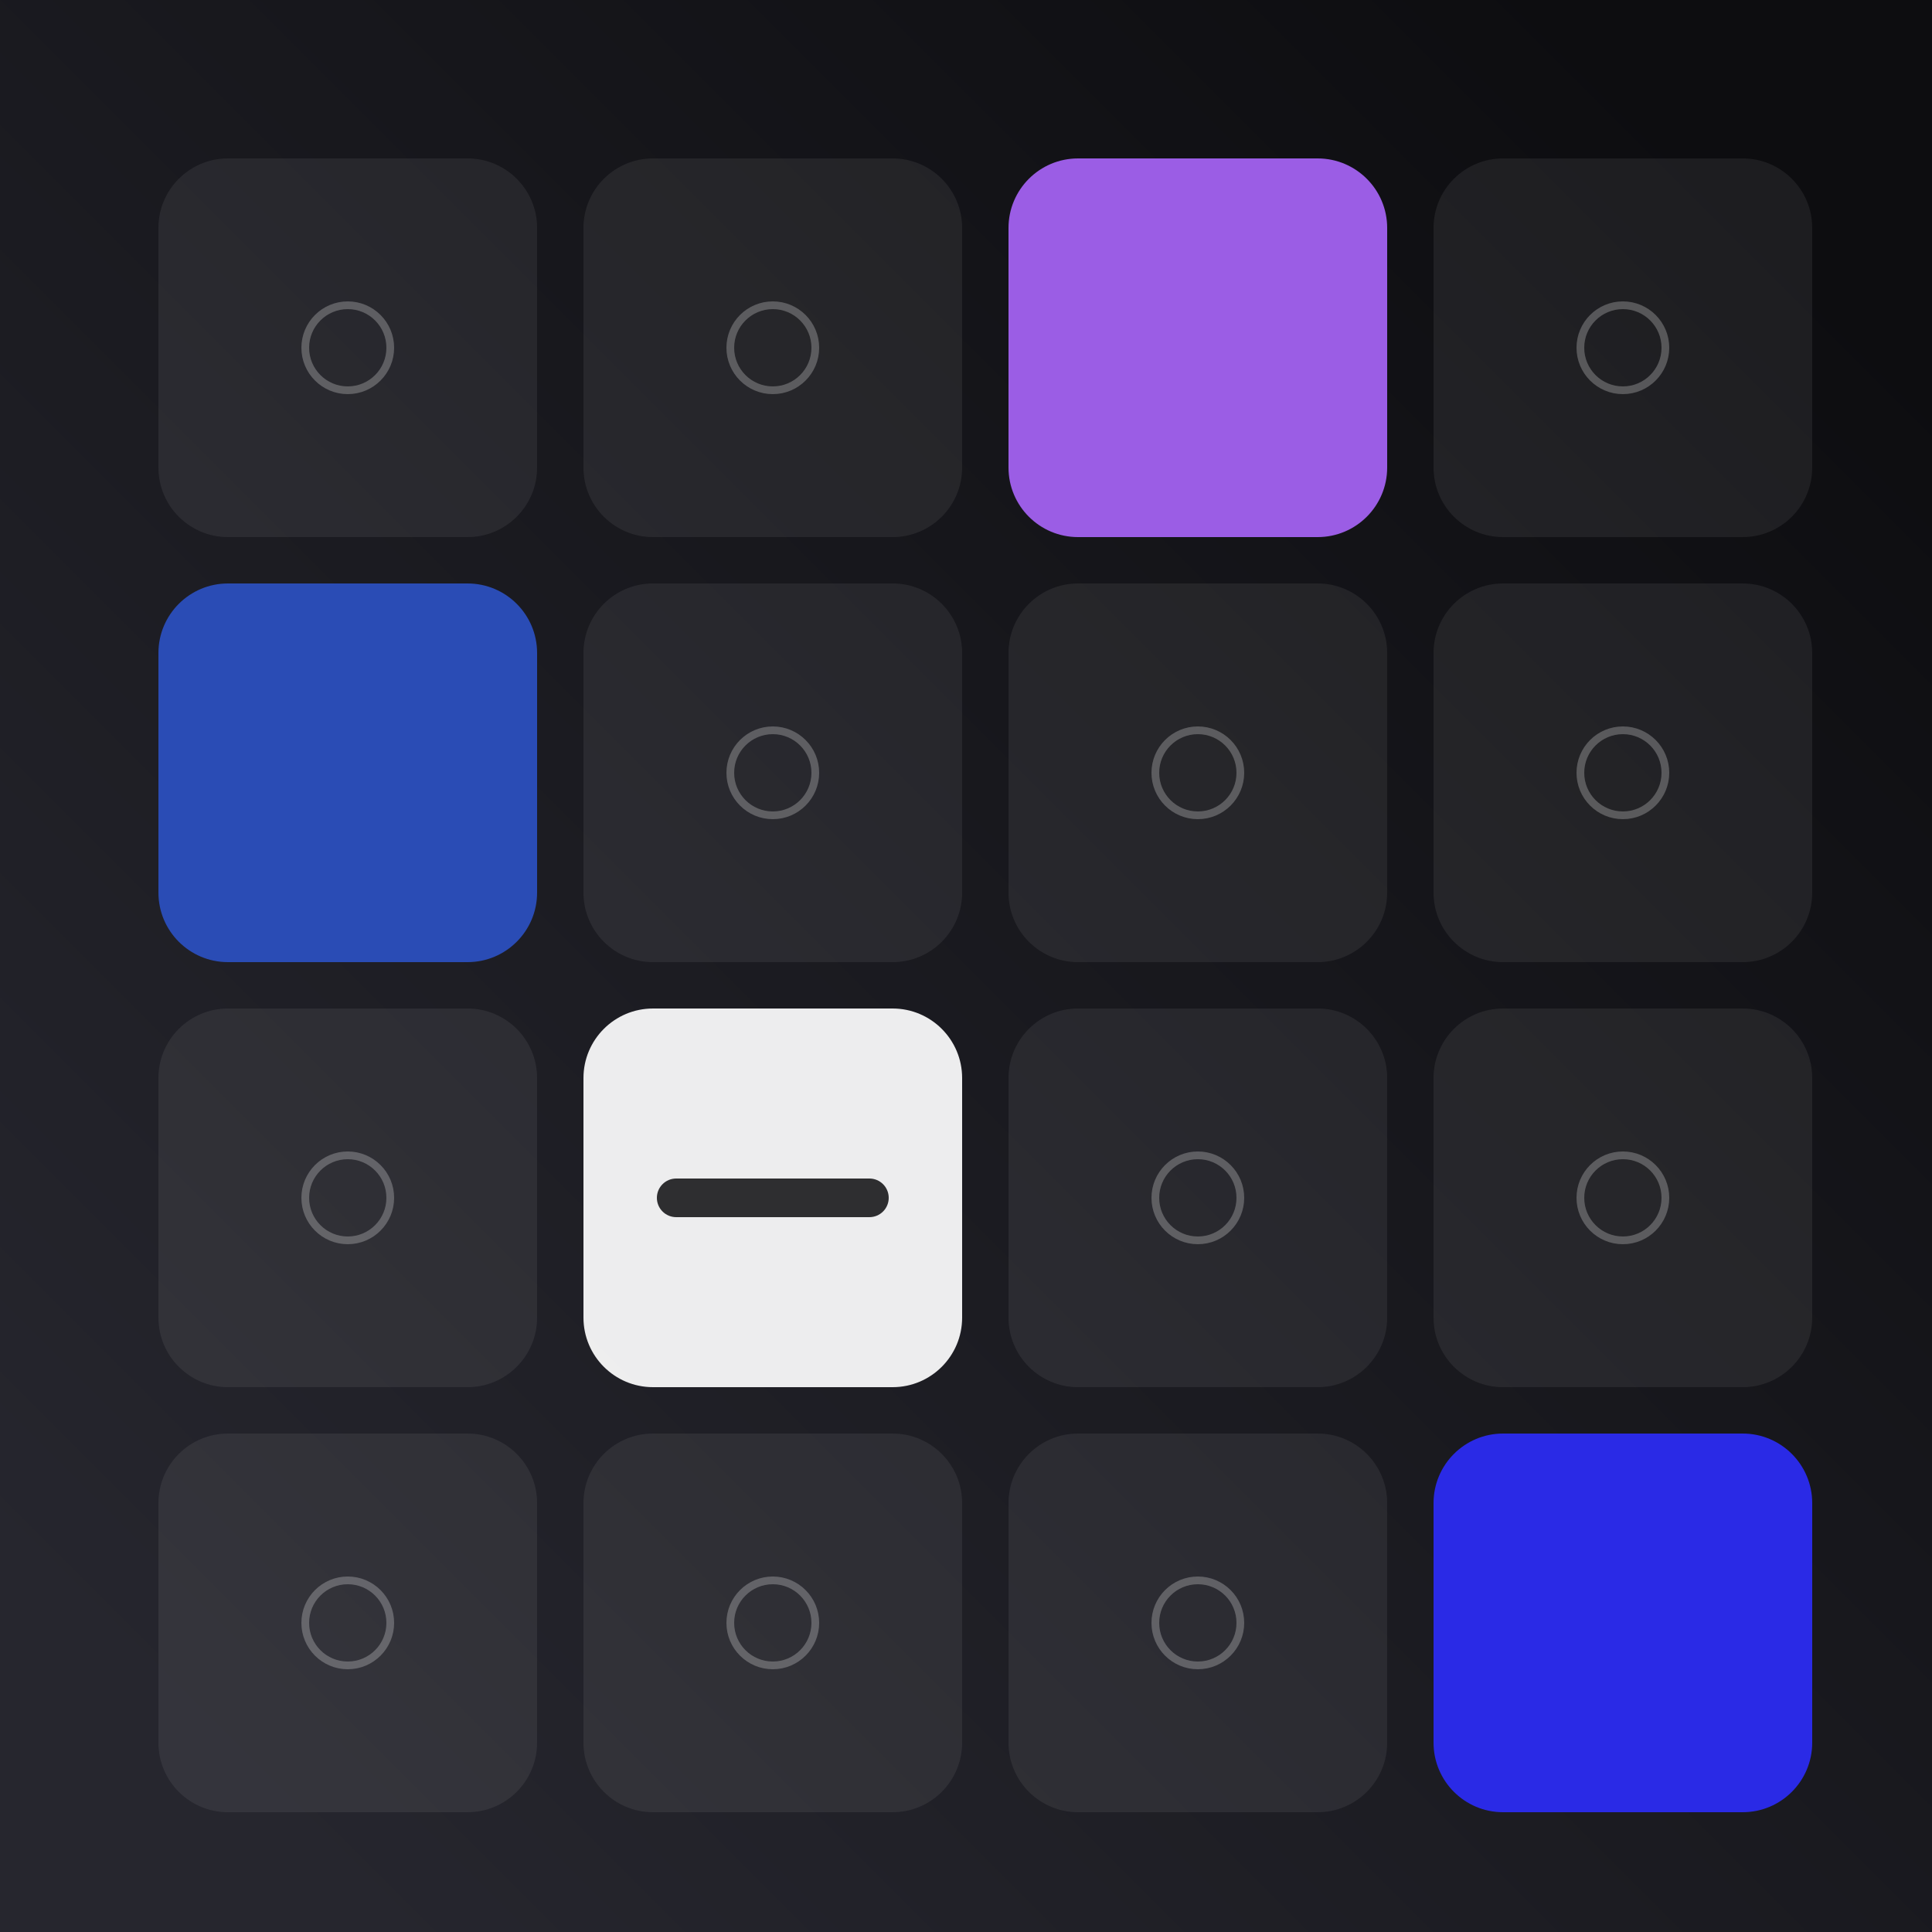
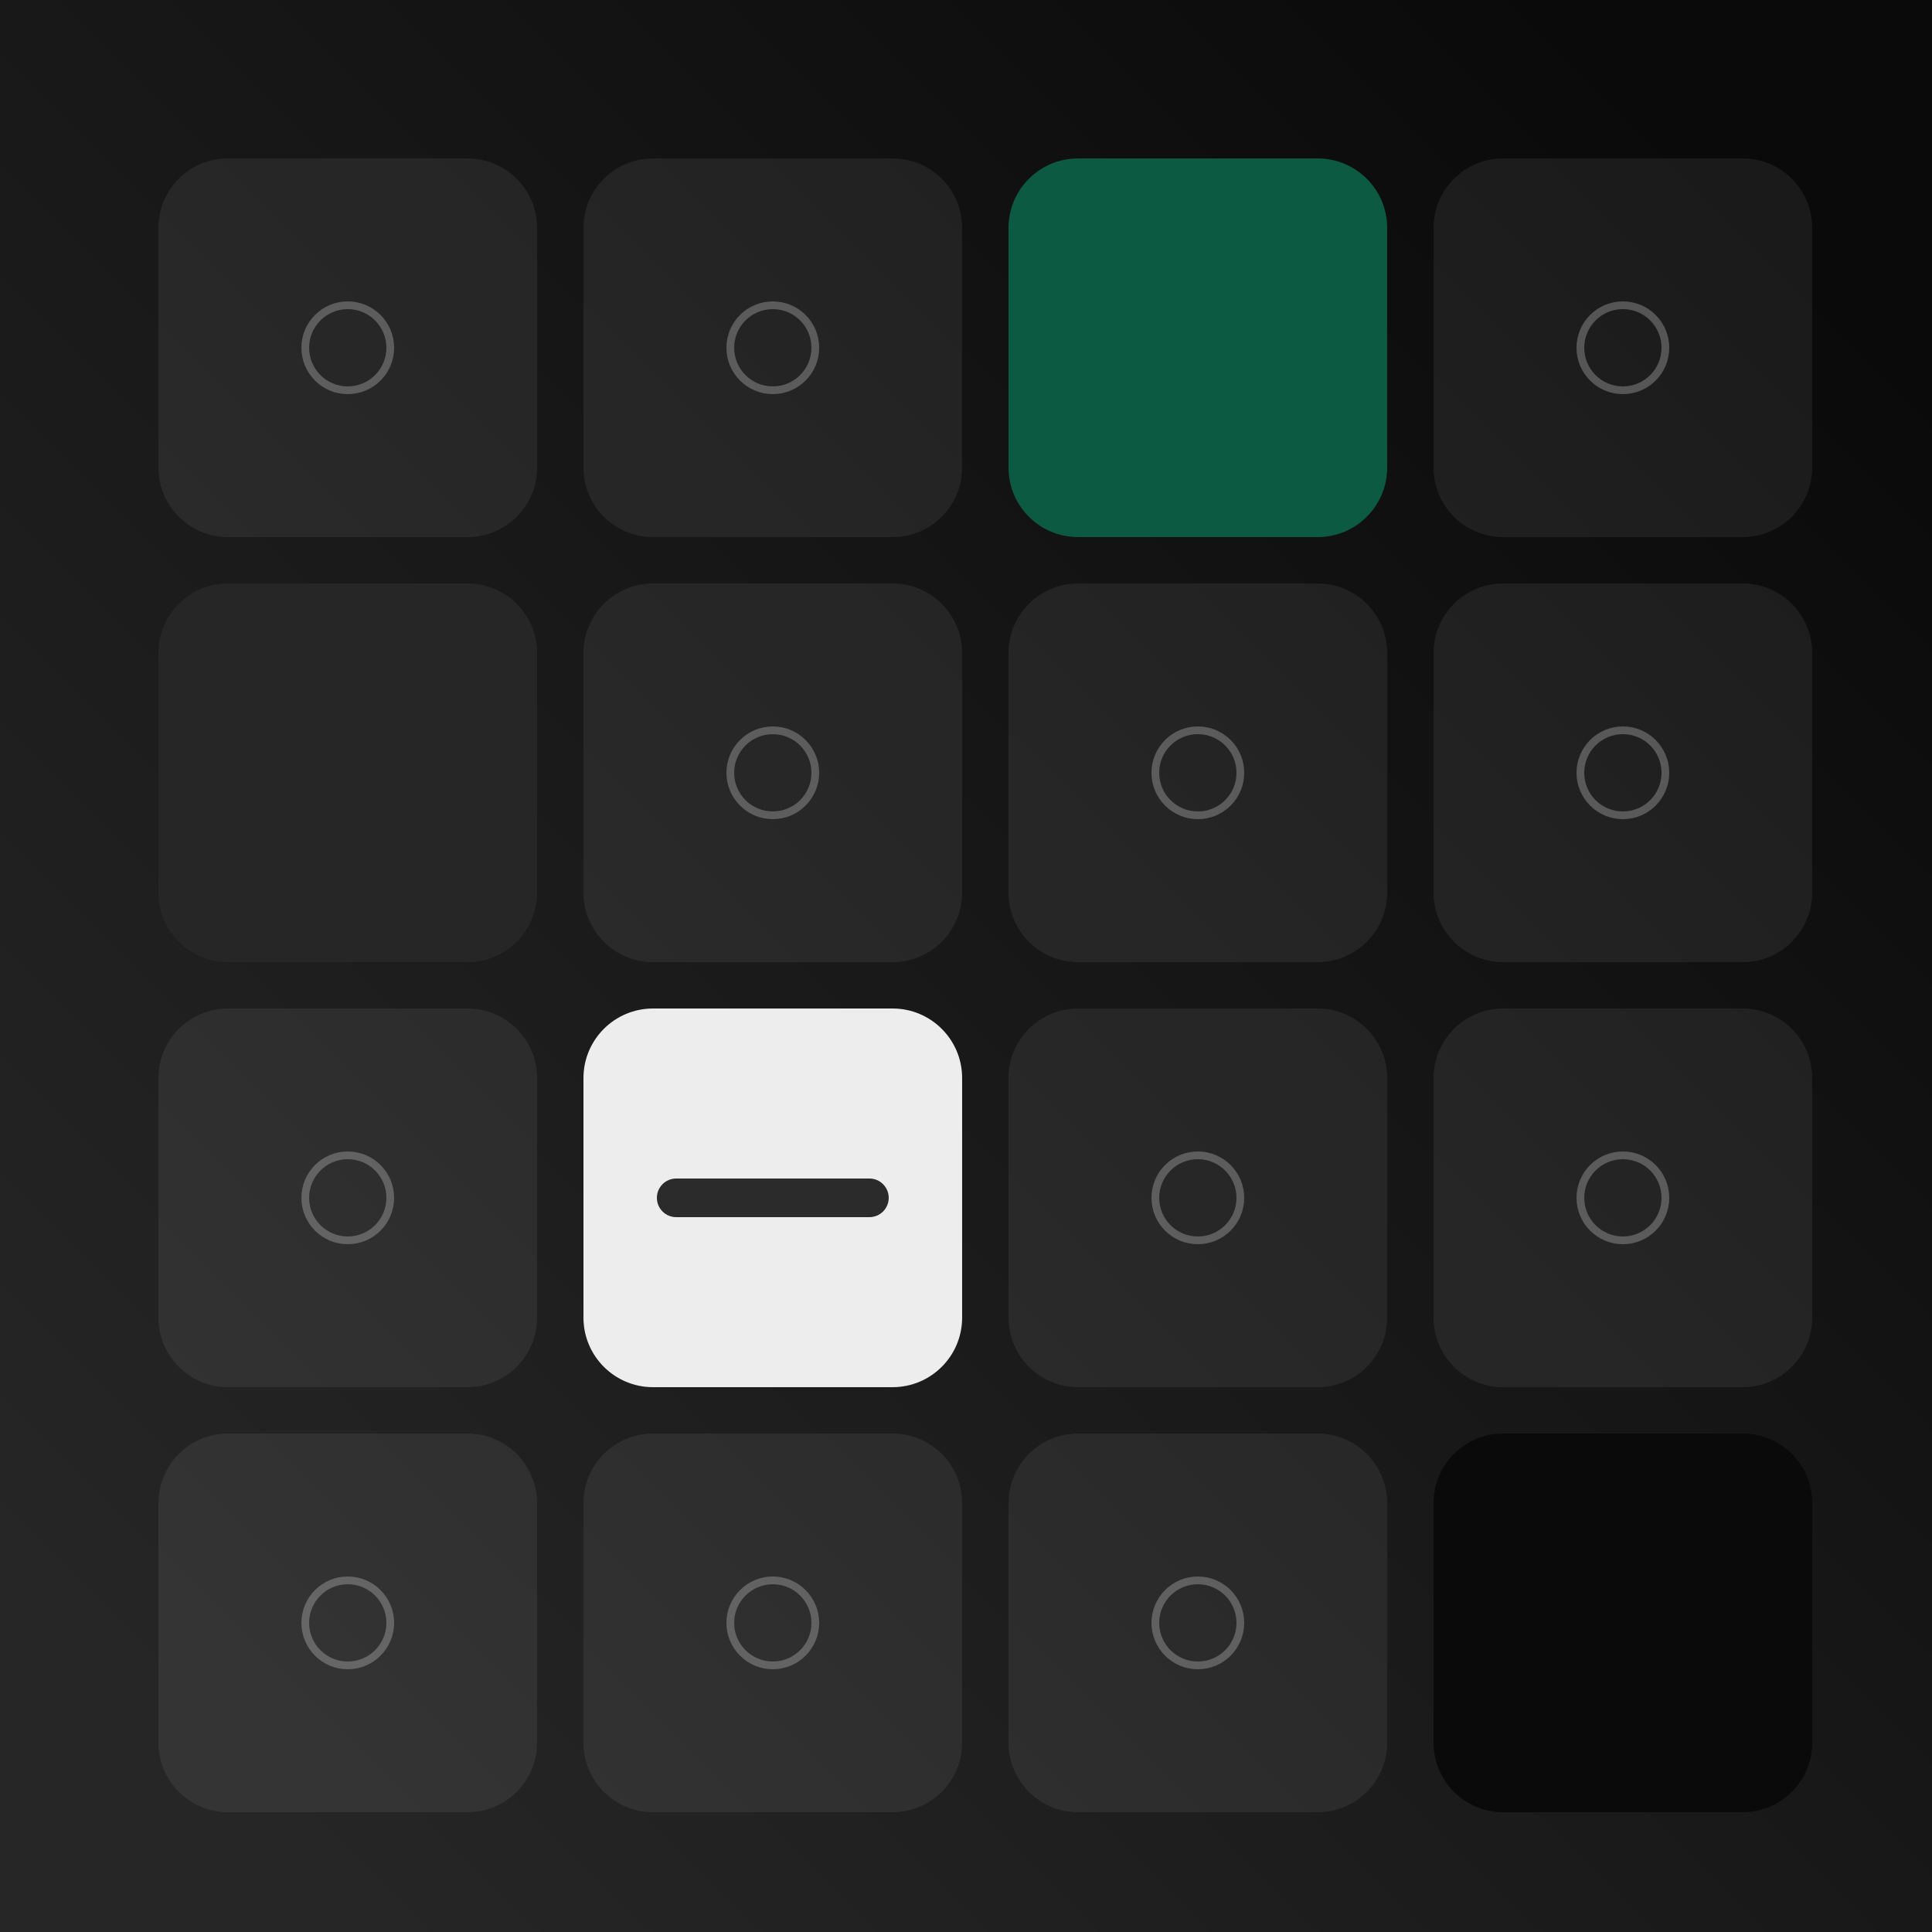
<svg xmlns="http://www.w3.org/2000/svg" viewBox="0 0 1000 1000" width="1000" height="1000">
  <defs>
    <linearGradient id="bg" x1="0.9" y1="0.1" x2="0.1" y2="0.9">
-       <stop offset="0" stop-color="#0d0d10" />
-       <stop offset="1" stop-color="#26262e" />
+       <stop offset="0" stop-color="#0a0a0a" />
+       <stop offset="1" stop-color="#262626" />
    </linearGradient>
  </defs>
  <rect width="1000" height="1000" fill="url(#bg)" />
  <rect x="82" y="82" width="196" height="196" rx="36" fill="#fff" fill-opacity=".07" />
  <circle cx="180" cy="180" r="22" fill="none" stroke="#fff" stroke-opacity=".25" stroke-width="4" />
  <rect x="302" y="82" width="196" height="196" rx="36" fill="#fff" fill-opacity=".07" />
  <circle cx="400" cy="180" r="22" fill="none" stroke="#fff" stroke-opacity=".25" stroke-width="4" />
-   <rect x="522" y="82" width="196" height="196" rx="36" fill="#9b5de5" />
+   <rect x="522" y="82" width="196" height="196" rx="36" fill="#0c5a41" />
  <rect x="742" y="82" width="196" height="196" rx="36" fill="#fff" fill-opacity=".07" />
  <circle cx="840" cy="180" r="22" fill="none" stroke="#fff" stroke-opacity=".25" stroke-width="4" />
-   <rect x="82" y="302" width="196" height="196" rx="36" fill="#2a4cb5" />
+   <rect x="82" y="302" width="196" height="196" rx="36" fill="#262626" />
  <rect x="302" y="302" width="196" height="196" rx="36" fill="#fff" fill-opacity=".07" />
  <circle cx="400" cy="400" r="22" fill="none" stroke="#fff" stroke-opacity=".25" stroke-width="4" />
  <rect x="522" y="302" width="196" height="196" rx="36" fill="#fff" fill-opacity=".07" />
  <circle cx="620" cy="400" r="22" fill="none" stroke="#fff" stroke-opacity=".25" stroke-width="4" />
  <rect x="742" y="302" width="196" height="196" rx="36" fill="#fff" fill-opacity=".07" />
  <circle cx="840" cy="400" r="22" fill="none" stroke="#fff" stroke-opacity=".25" stroke-width="4" />
  <rect x="82" y="522" width="196" height="196" rx="36" fill="#fff" fill-opacity=".07" />
  <circle cx="180" cy="620" r="22" fill="none" stroke="#fff" stroke-opacity=".25" stroke-width="4" />
  <rect x="302" y="522" width="196" height="196" rx="36" fill="#fff" fill-opacity=".92" />
-   <rect x="340" y="610" width="120" height="20" rx="10" fill="#0d0d10" fill-opacity=".85" />
+   <rect x="340" y="610" width="120" height="20" rx="10" fill="#0a0a0a" fill-opacity=".85" />
  <rect x="522" y="522" width="196" height="196" rx="36" fill="#fff" fill-opacity=".07" />
  <circle cx="620" cy="620" r="22" fill="none" stroke="#fff" stroke-opacity=".25" stroke-width="4" />
  <rect x="742" y="522" width="196" height="196" rx="36" fill="#fff" fill-opacity=".07" />
  <circle cx="840" cy="620" r="22" fill="none" stroke="#fff" stroke-opacity=".25" stroke-width="4" />
  <rect x="82" y="742" width="196" height="196" rx="36" fill="#fff" fill-opacity=".07" />
  <circle cx="180" cy="840" r="22" fill="none" stroke="#fff" stroke-opacity=".25" stroke-width="4" />
  <rect x="302" y="742" width="196" height="196" rx="36" fill="#fff" fill-opacity=".07" />
  <circle cx="400" cy="840" r="22" fill="none" stroke="#fff" stroke-opacity=".25" stroke-width="4" />
  <rect x="522" y="742" width="196" height="196" rx="36" fill="#fff" fill-opacity=".07" />
  <circle cx="620" cy="840" r="22" fill="none" stroke="#fff" stroke-opacity=".25" stroke-width="4" />
-   <rect x="742" y="742" width="196" height="196" rx="36" fill="#2a2ae6" />
+   <rect x="742" y="742" width="196" height="196" rx="36" fill="#0a0a0a" />
</svg>
